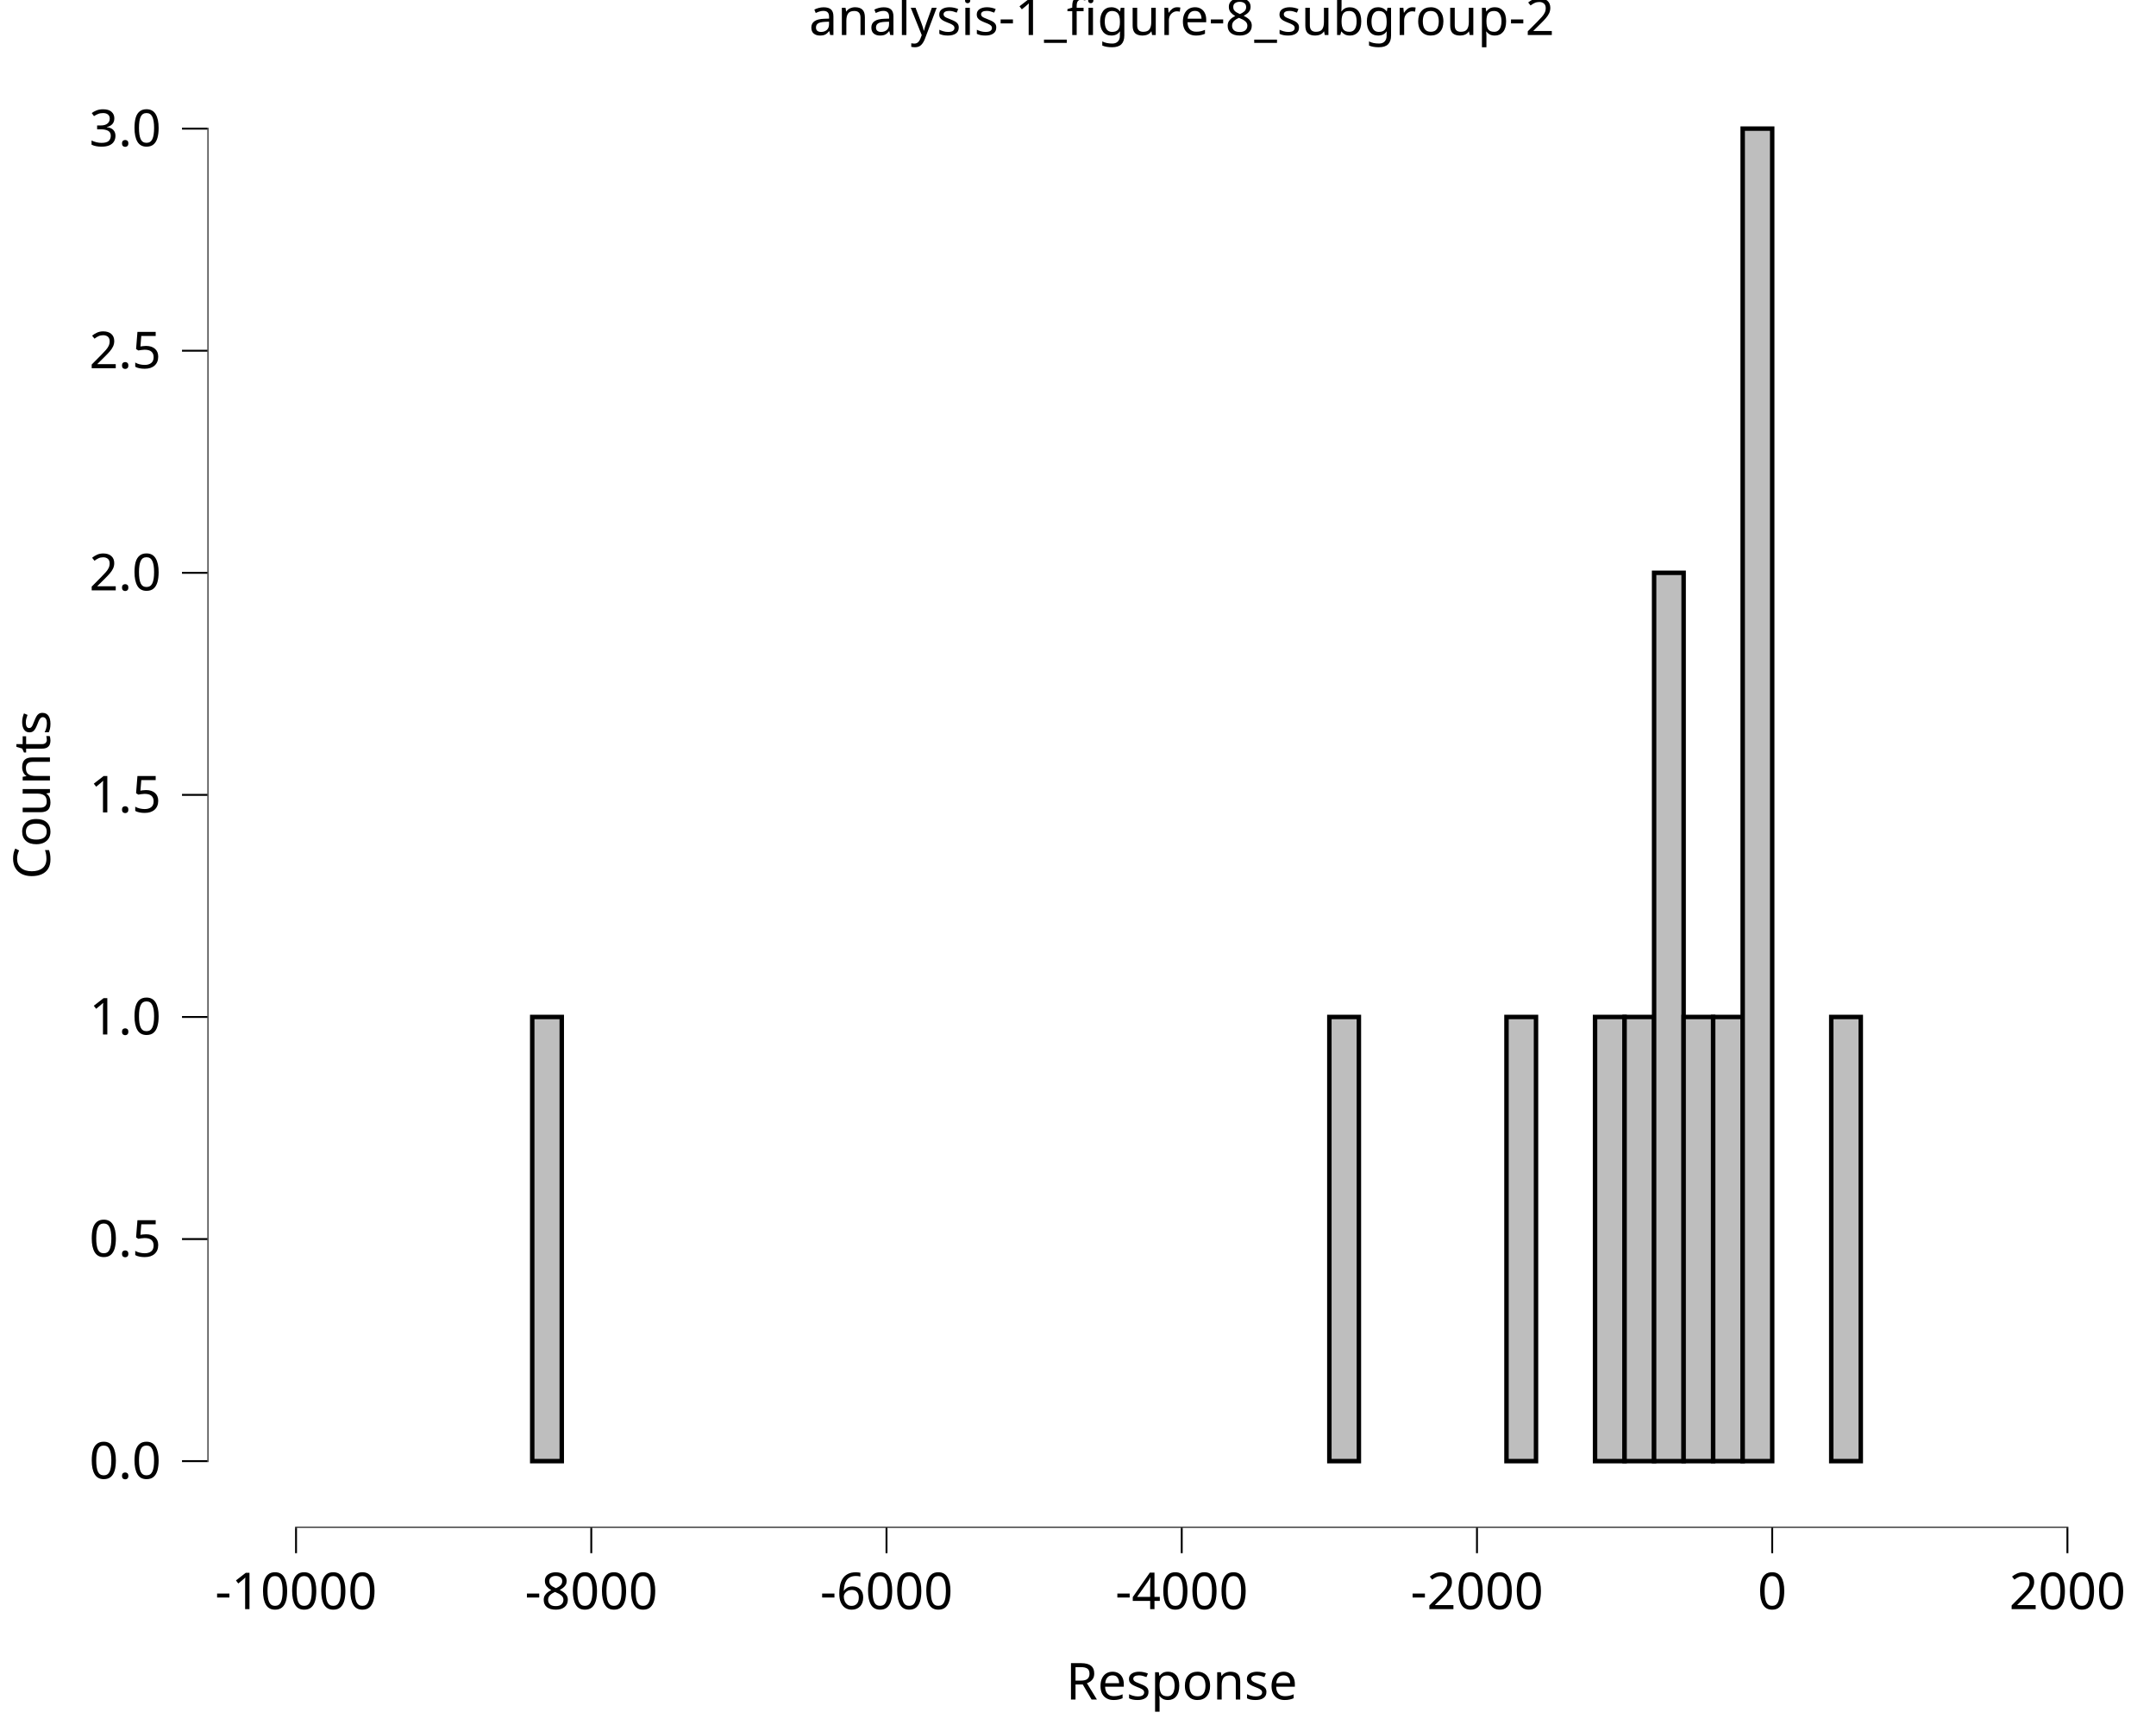
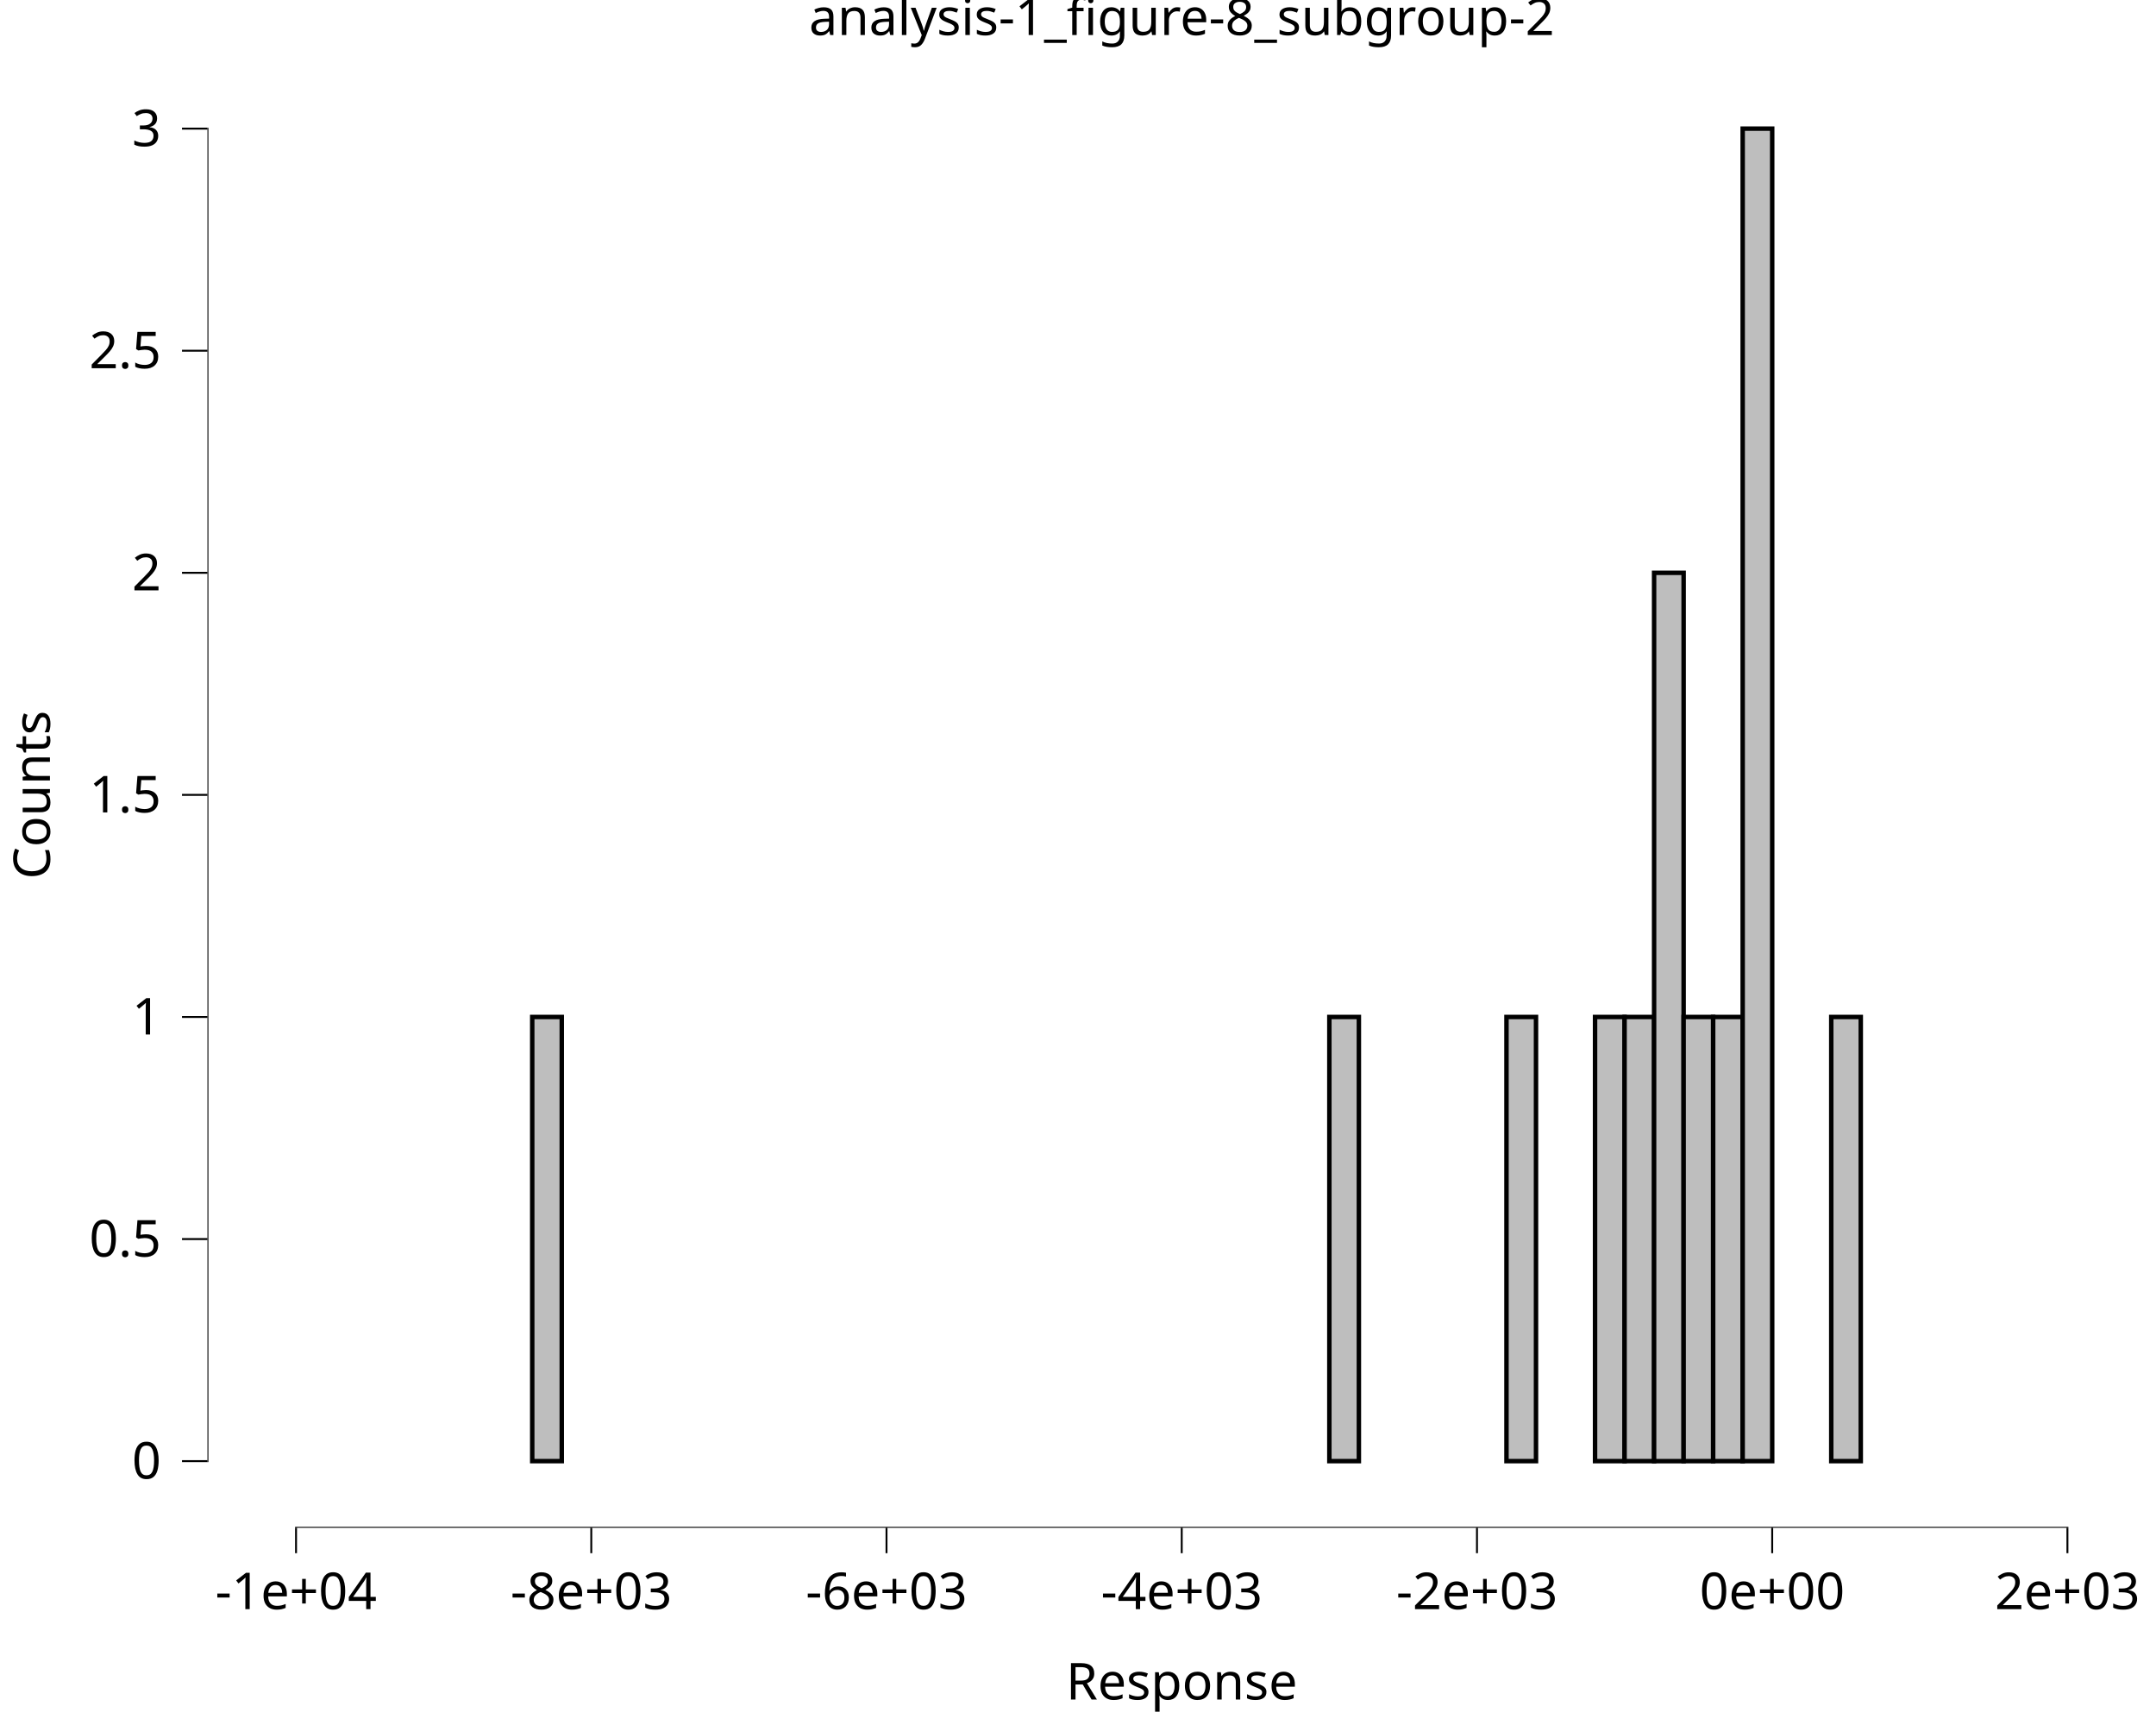
<svg xmlns="http://www.w3.org/2000/svg" class="svglite" data-engine-version="2.0" width="720.00pt" height="576.00pt" viewBox="0 0 720.00 576.00">
  <defs>
    <style type="text/css">
    .svglite line, .svglite polyline, .svglite polygon, .svglite path, .svglite rect, .svglite circle {
      fill: none;
      stroke: #000000;
      stroke-linecap: round;
      stroke-linejoin: round;
      stroke-miterlimit: 10.00;
    }
  </style>
  </defs>
  <rect width="100%" height="100%" style="stroke: none; fill: #FFFFFF;" />
  <defs>
    <clipPath id="cpMC4wMHw3MjAuMDB8MC4wMHw1NzYuMDA=">
      <rect x="0.00" y="0.00" width="720.00" height="576.00" />
    </clipPath>
  </defs>
  <g clip-path="url(#cpMC4wMHw3MjAuMDB8MC4wMHw1NzYuMDA=)">
    <rect x="-0" y="0.00" width="720.00" height="576.00" style="stroke-width: 10.67; stroke: none;" />
  </g>
  <defs>
    <clipPath id="cpNjkuMjh8NzIwLjAwfDIwLjcxfDUxMC4xNA==">
      <rect x="69.28" y="20.71" width="650.72" height="489.43" />
    </clipPath>
  </defs>
  <g clip-path="url(#cpNjkuMjh8NzIwLjAwfDIwLjcxfDUxMC4xNA==)">
    <rect x="69.28" y="20.71" width="650.72" height="489.43" style="stroke-width: 10.67; stroke: none;" />
    <rect x="177.74" y="339.58" width="9.86" height="148.31" style="stroke-width: 1.49; stroke-linecap: butt; stroke-linejoin: miter; fill: #BEBEBE;" />
    <rect x="187.60" y="487.89" width="9.86" height="0.00" style="stroke-width: 1.49; stroke-linecap: butt; stroke-linejoin: miter; fill: #BEBEBE;" />
    <rect x="197.46" y="487.89" width="9.86" height="0.00" style="stroke-width: 1.49; stroke-linecap: butt; stroke-linejoin: miter; fill: #BEBEBE;" />
    <rect x="207.31" y="487.89" width="9.86" height="0.00" style="stroke-width: 1.49; stroke-linecap: butt; stroke-linejoin: miter; fill: #BEBEBE;" />
    <rect x="217.17" y="487.89" width="9.86" height="0.00" style="stroke-width: 1.49; stroke-linecap: butt; stroke-linejoin: miter; fill: #BEBEBE;" />
    <rect x="227.03" y="487.89" width="9.86" height="0.00" style="stroke-width: 1.49; stroke-linecap: butt; stroke-linejoin: miter; fill: #BEBEBE;" />
    <rect x="236.89" y="487.89" width="9.86" height="0.00" style="stroke-width: 1.49; stroke-linecap: butt; stroke-linejoin: miter; fill: #BEBEBE;" />
    <rect x="246.75" y="487.89" width="9.86" height="0.00" style="stroke-width: 1.49; stroke-linecap: butt; stroke-linejoin: miter; fill: #BEBEBE;" />
    <rect x="256.61" y="487.89" width="9.86" height="0.00" style="stroke-width: 1.49; stroke-linecap: butt; stroke-linejoin: miter; fill: #BEBEBE;" />
    <rect x="266.47" y="487.89" width="9.86" height="0.00" style="stroke-width: 1.49; stroke-linecap: butt; stroke-linejoin: miter; fill: #BEBEBE;" />
    <rect x="276.33" y="487.89" width="9.86" height="0.00" style="stroke-width: 1.49; stroke-linecap: butt; stroke-linejoin: miter; fill: #BEBEBE;" />
    <rect x="286.19" y="487.89" width="9.86" height="0.00" style="stroke-width: 1.49; stroke-linecap: butt; stroke-linejoin: miter; fill: #BEBEBE;" />
    <rect x="296.05" y="487.89" width="9.86" height="0.00" style="stroke-width: 1.49; stroke-linecap: butt; stroke-linejoin: miter; fill: #BEBEBE;" />
    <rect x="305.91" y="487.89" width="9.86" height="0.00" style="stroke-width: 1.49; stroke-linecap: butt; stroke-linejoin: miter; fill: #BEBEBE;" />
    <rect x="315.77" y="487.89" width="9.86" height="0.00" style="stroke-width: 1.49; stroke-linecap: butt; stroke-linejoin: miter; fill: #BEBEBE;" />
    <rect x="325.63" y="487.89" width="9.86" height="0.00" style="stroke-width: 1.49; stroke-linecap: butt; stroke-linejoin: miter; fill: #BEBEBE;" />
    <rect x="335.49" y="487.89" width="9.86" height="0.00" style="stroke-width: 1.49; stroke-linecap: butt; stroke-linejoin: miter; fill: #BEBEBE;" />
    <rect x="345.35" y="487.89" width="9.86" height="0.00" style="stroke-width: 1.49; stroke-linecap: butt; stroke-linejoin: miter; fill: #BEBEBE;" />
    <rect x="355.20" y="487.89" width="9.86" height="0.00" style="stroke-width: 1.49; stroke-linecap: butt; stroke-linejoin: miter; fill: #BEBEBE;" />
    <rect x="365.06" y="487.89" width="9.86" height="0.00" style="stroke-width: 1.49; stroke-linecap: butt; stroke-linejoin: miter; fill: #BEBEBE;" />
    <rect x="374.92" y="487.89" width="9.86" height="0.00" style="stroke-width: 1.49; stroke-linecap: butt; stroke-linejoin: miter; fill: #BEBEBE;" />
    <rect x="384.78" y="487.89" width="9.86" height="0.00" style="stroke-width: 1.49; stroke-linecap: butt; stroke-linejoin: miter; fill: #BEBEBE;" />
    <rect x="394.64" y="487.89" width="9.86" height="0.00" style="stroke-width: 1.49; stroke-linecap: butt; stroke-linejoin: miter; fill: #BEBEBE;" />
    <rect x="404.50" y="487.89" width="9.86" height="0.00" style="stroke-width: 1.49; stroke-linecap: butt; stroke-linejoin: miter; fill: #BEBEBE;" />
    <rect x="414.36" y="487.89" width="9.86" height="0.00" style="stroke-width: 1.49; stroke-linecap: butt; stroke-linejoin: miter; fill: #BEBEBE;" />
    <rect x="424.22" y="487.89" width="9.86" height="0.00" style="stroke-width: 1.49; stroke-linecap: butt; stroke-linejoin: miter; fill: #BEBEBE;" />
    <rect x="434.08" y="487.89" width="9.86" height="0.00" style="stroke-width: 1.49; stroke-linecap: butt; stroke-linejoin: miter; fill: #BEBEBE;" />
    <rect x="443.94" y="339.58" width="9.86" height="148.31" style="stroke-width: 1.49; stroke-linecap: butt; stroke-linejoin: miter; fill: #BEBEBE;" />
    <rect x="453.80" y="487.89" width="9.86" height="0.00" style="stroke-width: 1.49; stroke-linecap: butt; stroke-linejoin: miter; fill: #BEBEBE;" />
    <rect x="463.66" y="487.89" width="9.86" height="0.00" style="stroke-width: 1.49; stroke-linecap: butt; stroke-linejoin: miter; fill: #BEBEBE;" />
    <rect x="473.52" y="487.89" width="9.86" height="0.00" style="stroke-width: 1.49; stroke-linecap: butt; stroke-linejoin: miter; fill: #BEBEBE;" />
    <rect x="483.38" y="487.89" width="9.86" height="0.00" style="stroke-width: 1.49; stroke-linecap: butt; stroke-linejoin: miter; fill: #BEBEBE;" />
    <rect x="493.24" y="487.89" width="9.86" height="0.00" style="stroke-width: 1.49; stroke-linecap: butt; stroke-linejoin: miter; fill: #BEBEBE;" />
    <rect x="503.09" y="339.58" width="9.86" height="148.31" style="stroke-width: 1.49; stroke-linecap: butt; stroke-linejoin: miter; fill: #BEBEBE;" />
    <rect x="512.95" y="487.89" width="9.86" height="0.00" style="stroke-width: 1.49; stroke-linecap: butt; stroke-linejoin: miter; fill: #BEBEBE;" />
    <rect x="522.81" y="487.89" width="9.86" height="0.00" style="stroke-width: 1.49; stroke-linecap: butt; stroke-linejoin: miter; fill: #BEBEBE;" />
    <rect x="532.67" y="339.58" width="9.86" height="148.31" style="stroke-width: 1.49; stroke-linecap: butt; stroke-linejoin: miter; fill: #BEBEBE;" />
    <rect x="542.53" y="339.58" width="9.86" height="148.31" style="stroke-width: 1.49; stroke-linecap: butt; stroke-linejoin: miter; fill: #BEBEBE;" />
    <rect x="552.39" y="191.27" width="9.86" height="296.63" style="stroke-width: 1.49; stroke-linecap: butt; stroke-linejoin: miter; fill: #BEBEBE;" />
    <rect x="562.25" y="339.58" width="9.86" height="148.31" style="stroke-width: 1.49; stroke-linecap: butt; stroke-linejoin: miter; fill: #BEBEBE;" />
    <rect x="572.11" y="339.58" width="9.86" height="148.31" style="stroke-width: 1.49; stroke-linecap: butt; stroke-linejoin: miter; fill: #BEBEBE;" />
    <rect x="581.97" y="42.95" width="9.86" height="444.94" style="stroke-width: 1.49; stroke-linecap: butt; stroke-linejoin: miter; fill: #BEBEBE;" />
    <rect x="591.83" y="487.89" width="9.86" height="0.00" style="stroke-width: 1.49; stroke-linecap: butt; stroke-linejoin: miter; fill: #BEBEBE;" />
    <rect x="601.69" y="487.89" width="9.86" height="0.00" style="stroke-width: 1.49; stroke-linecap: butt; stroke-linejoin: miter; fill: #BEBEBE;" />
    <rect x="611.55" y="339.58" width="9.86" height="148.31" style="stroke-width: 1.49; stroke-linecap: butt; stroke-linejoin: miter; fill: #BEBEBE;" />
    <line x1="98.54" y1="510.14" x2="690.74" y2="510.14" style="stroke-width: 0.64; stroke-linecap: butt;" />
    <line x1="69.28" y1="488.21" x2="69.28" y2="42.64" style="stroke-width: 0.64; stroke-linecap: butt;" />
    <rect x="69.28" y="20.71" width="650.72" height="489.43" style="stroke-width: 0.00; stroke: none;" />
  </g>
  <g clip-path="url(#cpMC4wMHw3MjAuMDB8MC4wMHw1NzYuMDA=)">
    <polyline points="69.28,510.14 69.28,20.71 " style="stroke-width: 0.00; stroke: none; stroke-linecap: butt;" />
-     <text x="53.81" y="493.74" text-anchor="end" style="font-size: 17.00px; font-family: sans;" textLength="23.63px" lengthAdjust="spacingAndGlyphs">0.0</text>
+     <text x="53.81" y="493.74" text-anchor="end" style="font-size: 17.00px; font-family: sans;" textLength="9.46px" lengthAdjust="spacingAndGlyphs">0</text>
    <text x="53.81" y="419.59" text-anchor="end" style="font-size: 17.00px; font-family: sans;" textLength="23.63px" lengthAdjust="spacingAndGlyphs">0.5</text>
-     <text x="53.81" y="345.43" text-anchor="end" style="font-size: 17.00px; font-family: sans;" textLength="23.63px" lengthAdjust="spacingAndGlyphs">1.0</text>
+     <text x="53.81" y="345.43" text-anchor="end" style="font-size: 17.00px; font-family: sans;" textLength="9.46px" lengthAdjust="spacingAndGlyphs">1</text>
    <text x="53.81" y="271.27" text-anchor="end" style="font-size: 17.00px; font-family: sans;" textLength="23.63px" lengthAdjust="spacingAndGlyphs">1.5</text>
-     <text x="53.81" y="197.12" text-anchor="end" style="font-size: 17.00px; font-family: sans;" textLength="23.63px" lengthAdjust="spacingAndGlyphs">2.0</text>
+     <text x="53.81" y="197.12" text-anchor="end" style="font-size: 17.00px; font-family: sans;" textLength="9.46px" lengthAdjust="spacingAndGlyphs">2</text>
    <text x="53.81" y="122.96" text-anchor="end" style="font-size: 17.00px; font-family: sans;" textLength="23.63px" lengthAdjust="spacingAndGlyphs">2.5</text>
-     <text x="53.81" y="48.80" text-anchor="end" style="font-size: 17.00px; font-family: sans;" textLength="23.63px" lengthAdjust="spacingAndGlyphs">3.0</text>
+     <text x="53.81" y="48.80" text-anchor="end" style="font-size: 17.00px; font-family: sans;" textLength="9.46px" lengthAdjust="spacingAndGlyphs">3</text>
    <polyline points="60.78,487.89 69.28,487.89 " style="stroke-width: 0.64; stroke-linecap: butt;" />
    <polyline points="60.78,413.74 69.28,413.74 " style="stroke-width: 0.64; stroke-linecap: butt;" />
    <polyline points="60.78,339.58 69.28,339.58 " style="stroke-width: 0.64; stroke-linecap: butt;" />
    <polyline points="60.78,265.42 69.28,265.42 " style="stroke-width: 0.64; stroke-linecap: butt;" />
    <polyline points="60.78,191.27 69.28,191.27 " style="stroke-width: 0.64; stroke-linecap: butt;" />
    <polyline points="60.78,117.11 69.28,117.11 " style="stroke-width: 0.64; stroke-linecap: butt;" />
    <polyline points="60.78,42.95 69.28,42.95 " style="stroke-width: 0.64; stroke-linecap: butt;" />
    <polyline points="69.28,510.14 720.00,510.14 " style="stroke-width: 0.00; stroke: none; stroke-linecap: butt;" />
    <polyline points="98.86,518.64 98.86,510.14 " style="stroke-width: 0.64; stroke-linecap: butt;" />
    <polyline points="197.46,518.64 197.46,510.14 " style="stroke-width: 0.64; stroke-linecap: butt;" />
    <polyline points="296.05,518.64 296.05,510.14 " style="stroke-width: 0.64; stroke-linecap: butt;" />
    <polyline points="394.64,518.64 394.64,510.14 " style="stroke-width: 0.64; stroke-linecap: butt;" />
    <polyline points="493.24,518.64 493.24,510.14 " style="stroke-width: 0.64; stroke-linecap: butt;" />
    <polyline points="591.83,518.64 591.83,510.14 " style="stroke-width: 0.64; stroke-linecap: butt;" />
    <polyline points="690.42,518.64 690.42,510.14 " style="stroke-width: 0.64; stroke-linecap: butt;" />
-     <text x="98.86" y="537.32" text-anchor="middle" style="font-size: 17.00px; font-family: sans;" textLength="52.94px" lengthAdjust="spacingAndGlyphs">-10000</text>
-     <text x="197.46" y="537.32" text-anchor="middle" style="font-size: 17.00px; font-family: sans;" textLength="43.48px" lengthAdjust="spacingAndGlyphs">-8000</text>
-     <text x="296.05" y="537.32" text-anchor="middle" style="font-size: 17.00px; font-family: sans;" textLength="43.48px" lengthAdjust="spacingAndGlyphs">-6000</text>
-     <text x="394.64" y="537.32" text-anchor="middle" style="font-size: 17.00px; font-family: sans;" textLength="43.48px" lengthAdjust="spacingAndGlyphs">-4000</text>
-     <text x="493.24" y="537.32" text-anchor="middle" style="font-size: 17.00px; font-family: sans;" textLength="43.48px" lengthAdjust="spacingAndGlyphs">-2000</text>
-     <text x="591.83" y="537.32" text-anchor="middle" style="font-size: 17.00px; font-family: sans;" textLength="9.46px" lengthAdjust="spacingAndGlyphs">0</text>
-     <text x="690.42" y="537.32" text-anchor="middle" style="font-size: 17.00px; font-family: sans;" textLength="37.82px" lengthAdjust="spacingAndGlyphs">2000</text>
+     <text x="98.86" y="537.32" text-anchor="middle" style="font-size: 17.00px; font-family: sans;" textLength="53.42px" lengthAdjust="spacingAndGlyphs">-1e+04</text>
+     <text x="197.46" y="537.32" text-anchor="middle" style="font-size: 17.00px; font-family: sans;" textLength="53.42px" lengthAdjust="spacingAndGlyphs">-8e+03</text>
+     <text x="296.05" y="537.32" text-anchor="middle" style="font-size: 17.00px; font-family: sans;" textLength="53.42px" lengthAdjust="spacingAndGlyphs">-6e+03</text>
+     <text x="394.64" y="537.32" text-anchor="middle" style="font-size: 17.00px; font-family: sans;" textLength="53.42px" lengthAdjust="spacingAndGlyphs">-4e+03</text>
+     <text x="493.24" y="537.32" text-anchor="middle" style="font-size: 17.00px; font-family: sans;" textLength="53.42px" lengthAdjust="spacingAndGlyphs">-2e+03</text>
+     <text x="591.83" y="537.32" text-anchor="middle" style="font-size: 17.00px; font-family: sans;" textLength="47.76px" lengthAdjust="spacingAndGlyphs">0e+00</text>
+     <text x="690.42" y="537.32" text-anchor="middle" style="font-size: 17.00px; font-family: sans;" textLength="47.76px" lengthAdjust="spacingAndGlyphs">2e+03</text>
    <text x="394.64" y="567.49" text-anchor="middle" style="font-size: 17.00px; font-family: sans;" textLength="76.57px" lengthAdjust="spacingAndGlyphs">Response</text>
    <text transform="translate(16.68,265.42) rotate(-90)" text-anchor="middle" style="font-size: 17.00px; font-family: sans;" textLength="53.88px" lengthAdjust="spacingAndGlyphs">Counts</text>
    <text x="394.64" y="11.70" text-anchor="middle" style="font-size: 17.00px; font-family: sans;" textLength="239.12px" lengthAdjust="spacingAndGlyphs">analysis-1_figure-8_subgroup-2</text>
  </g>
</svg>
